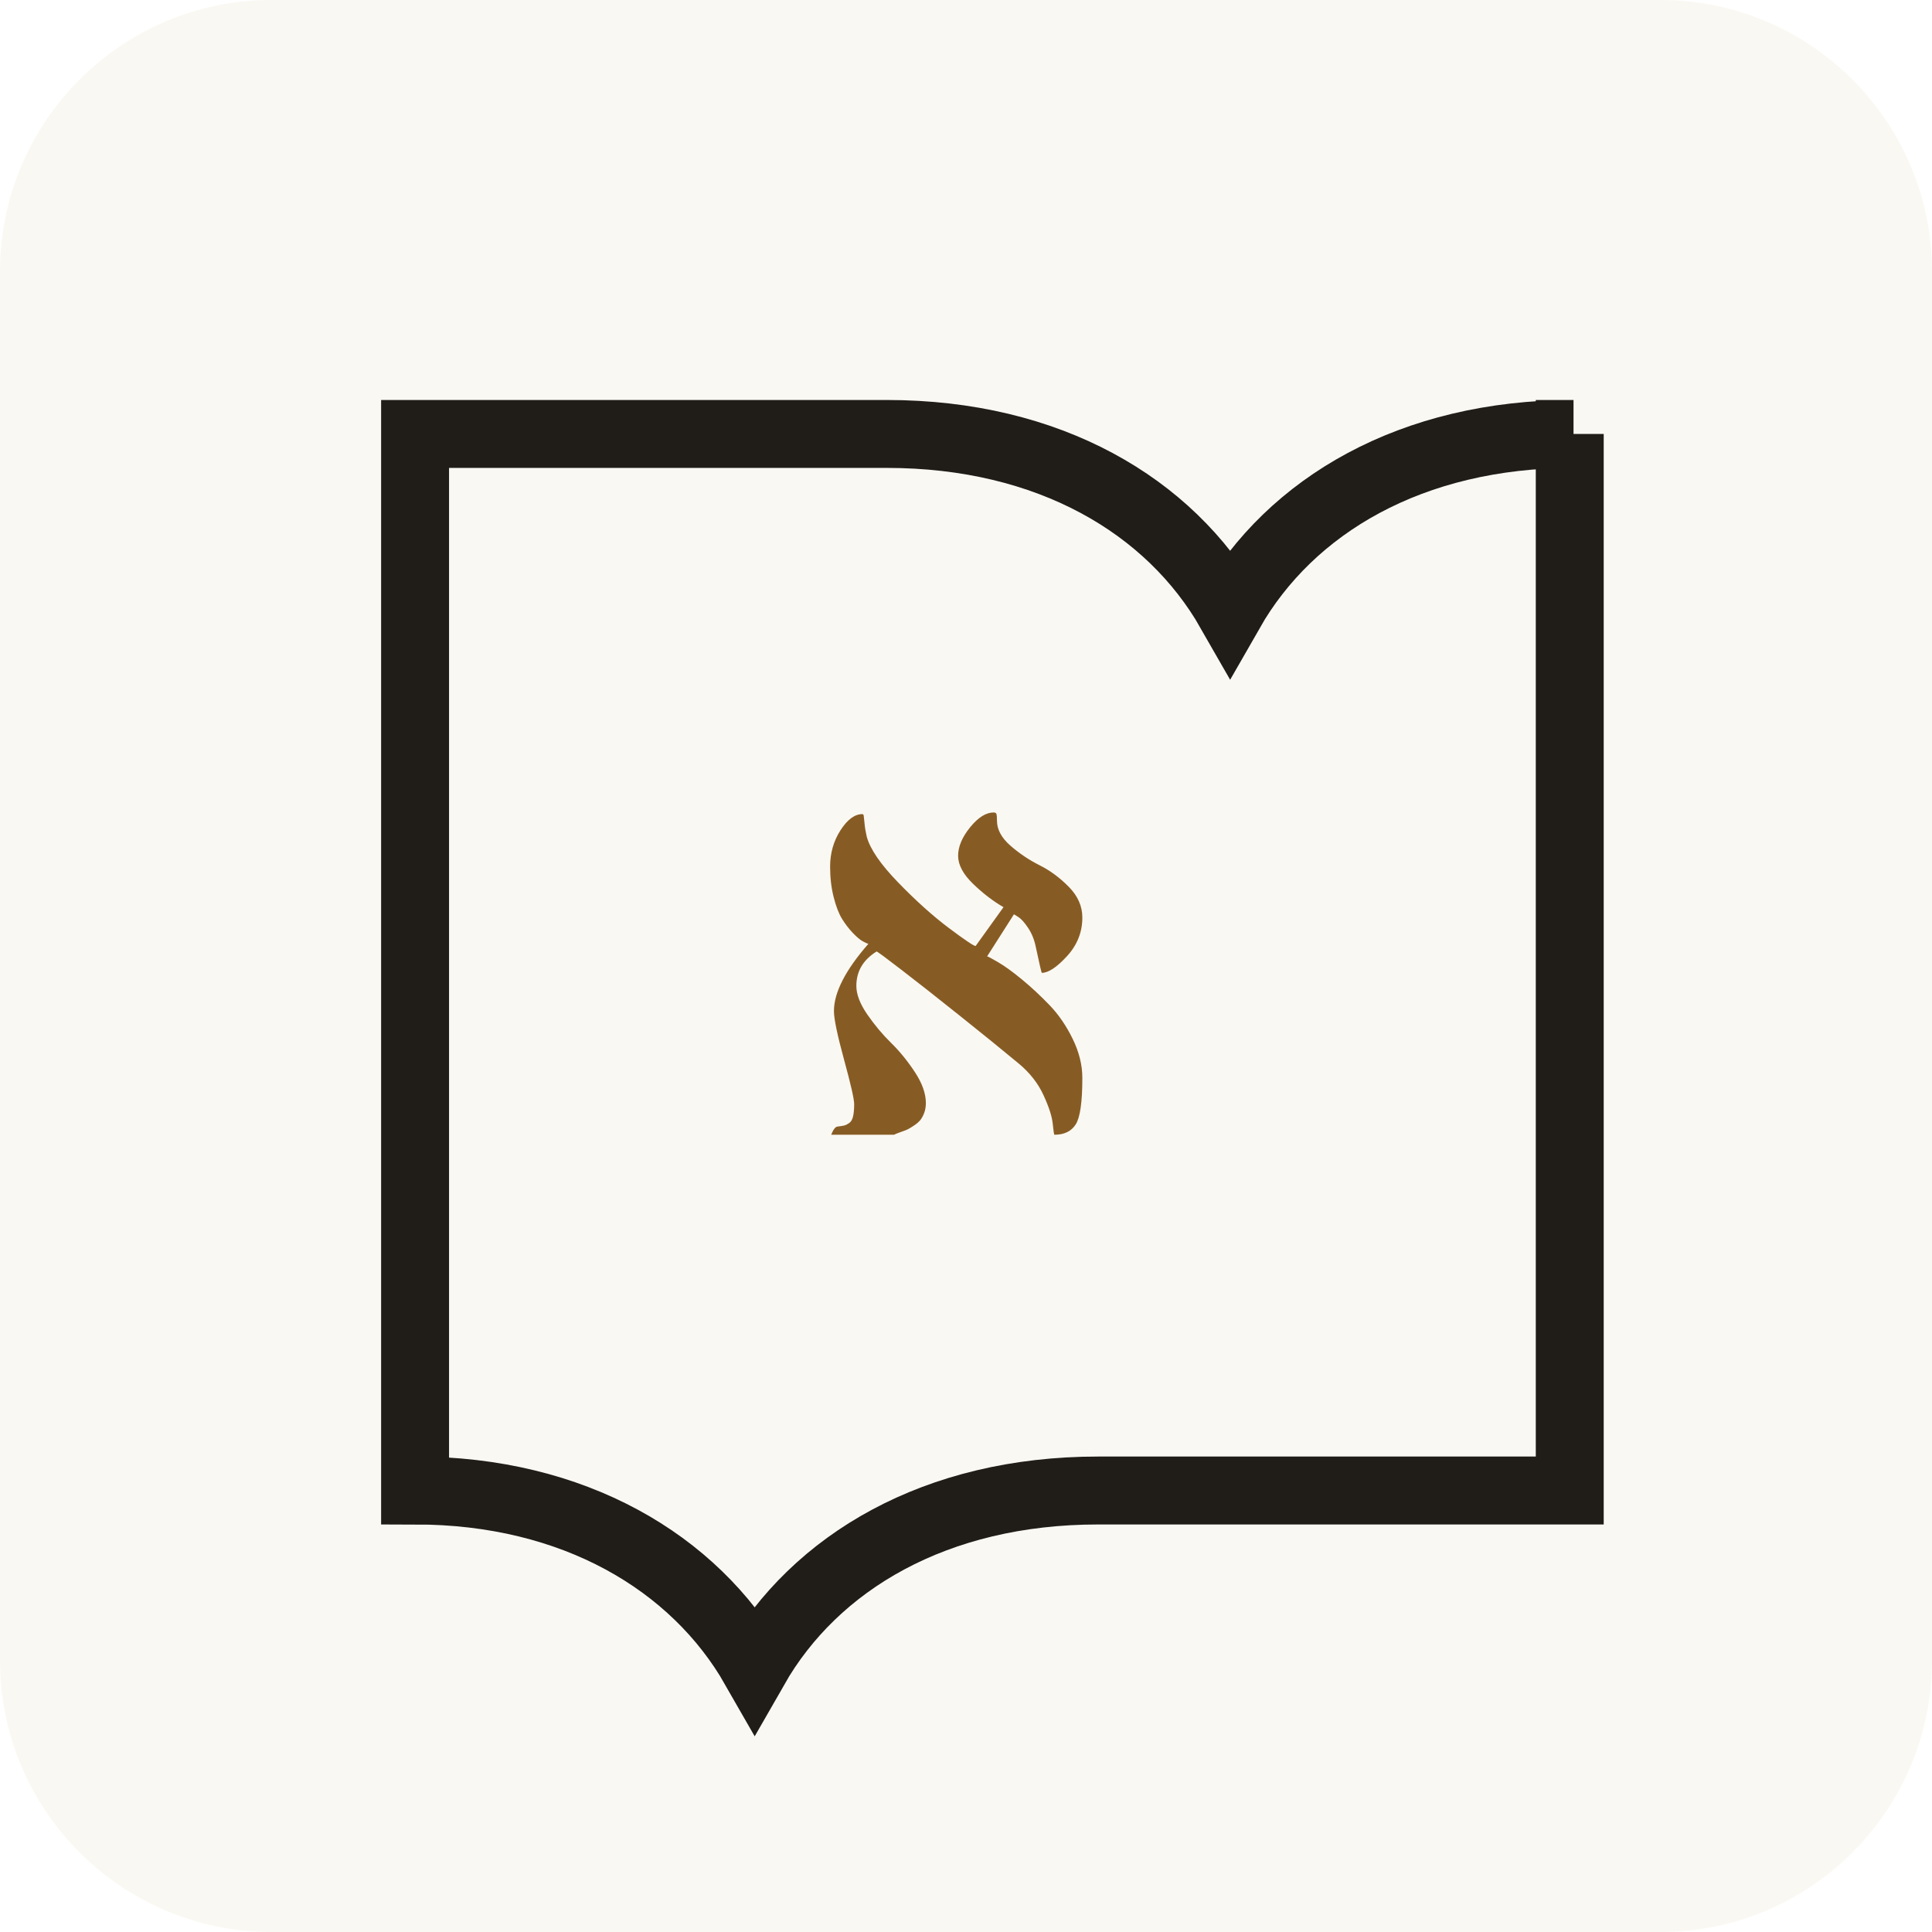
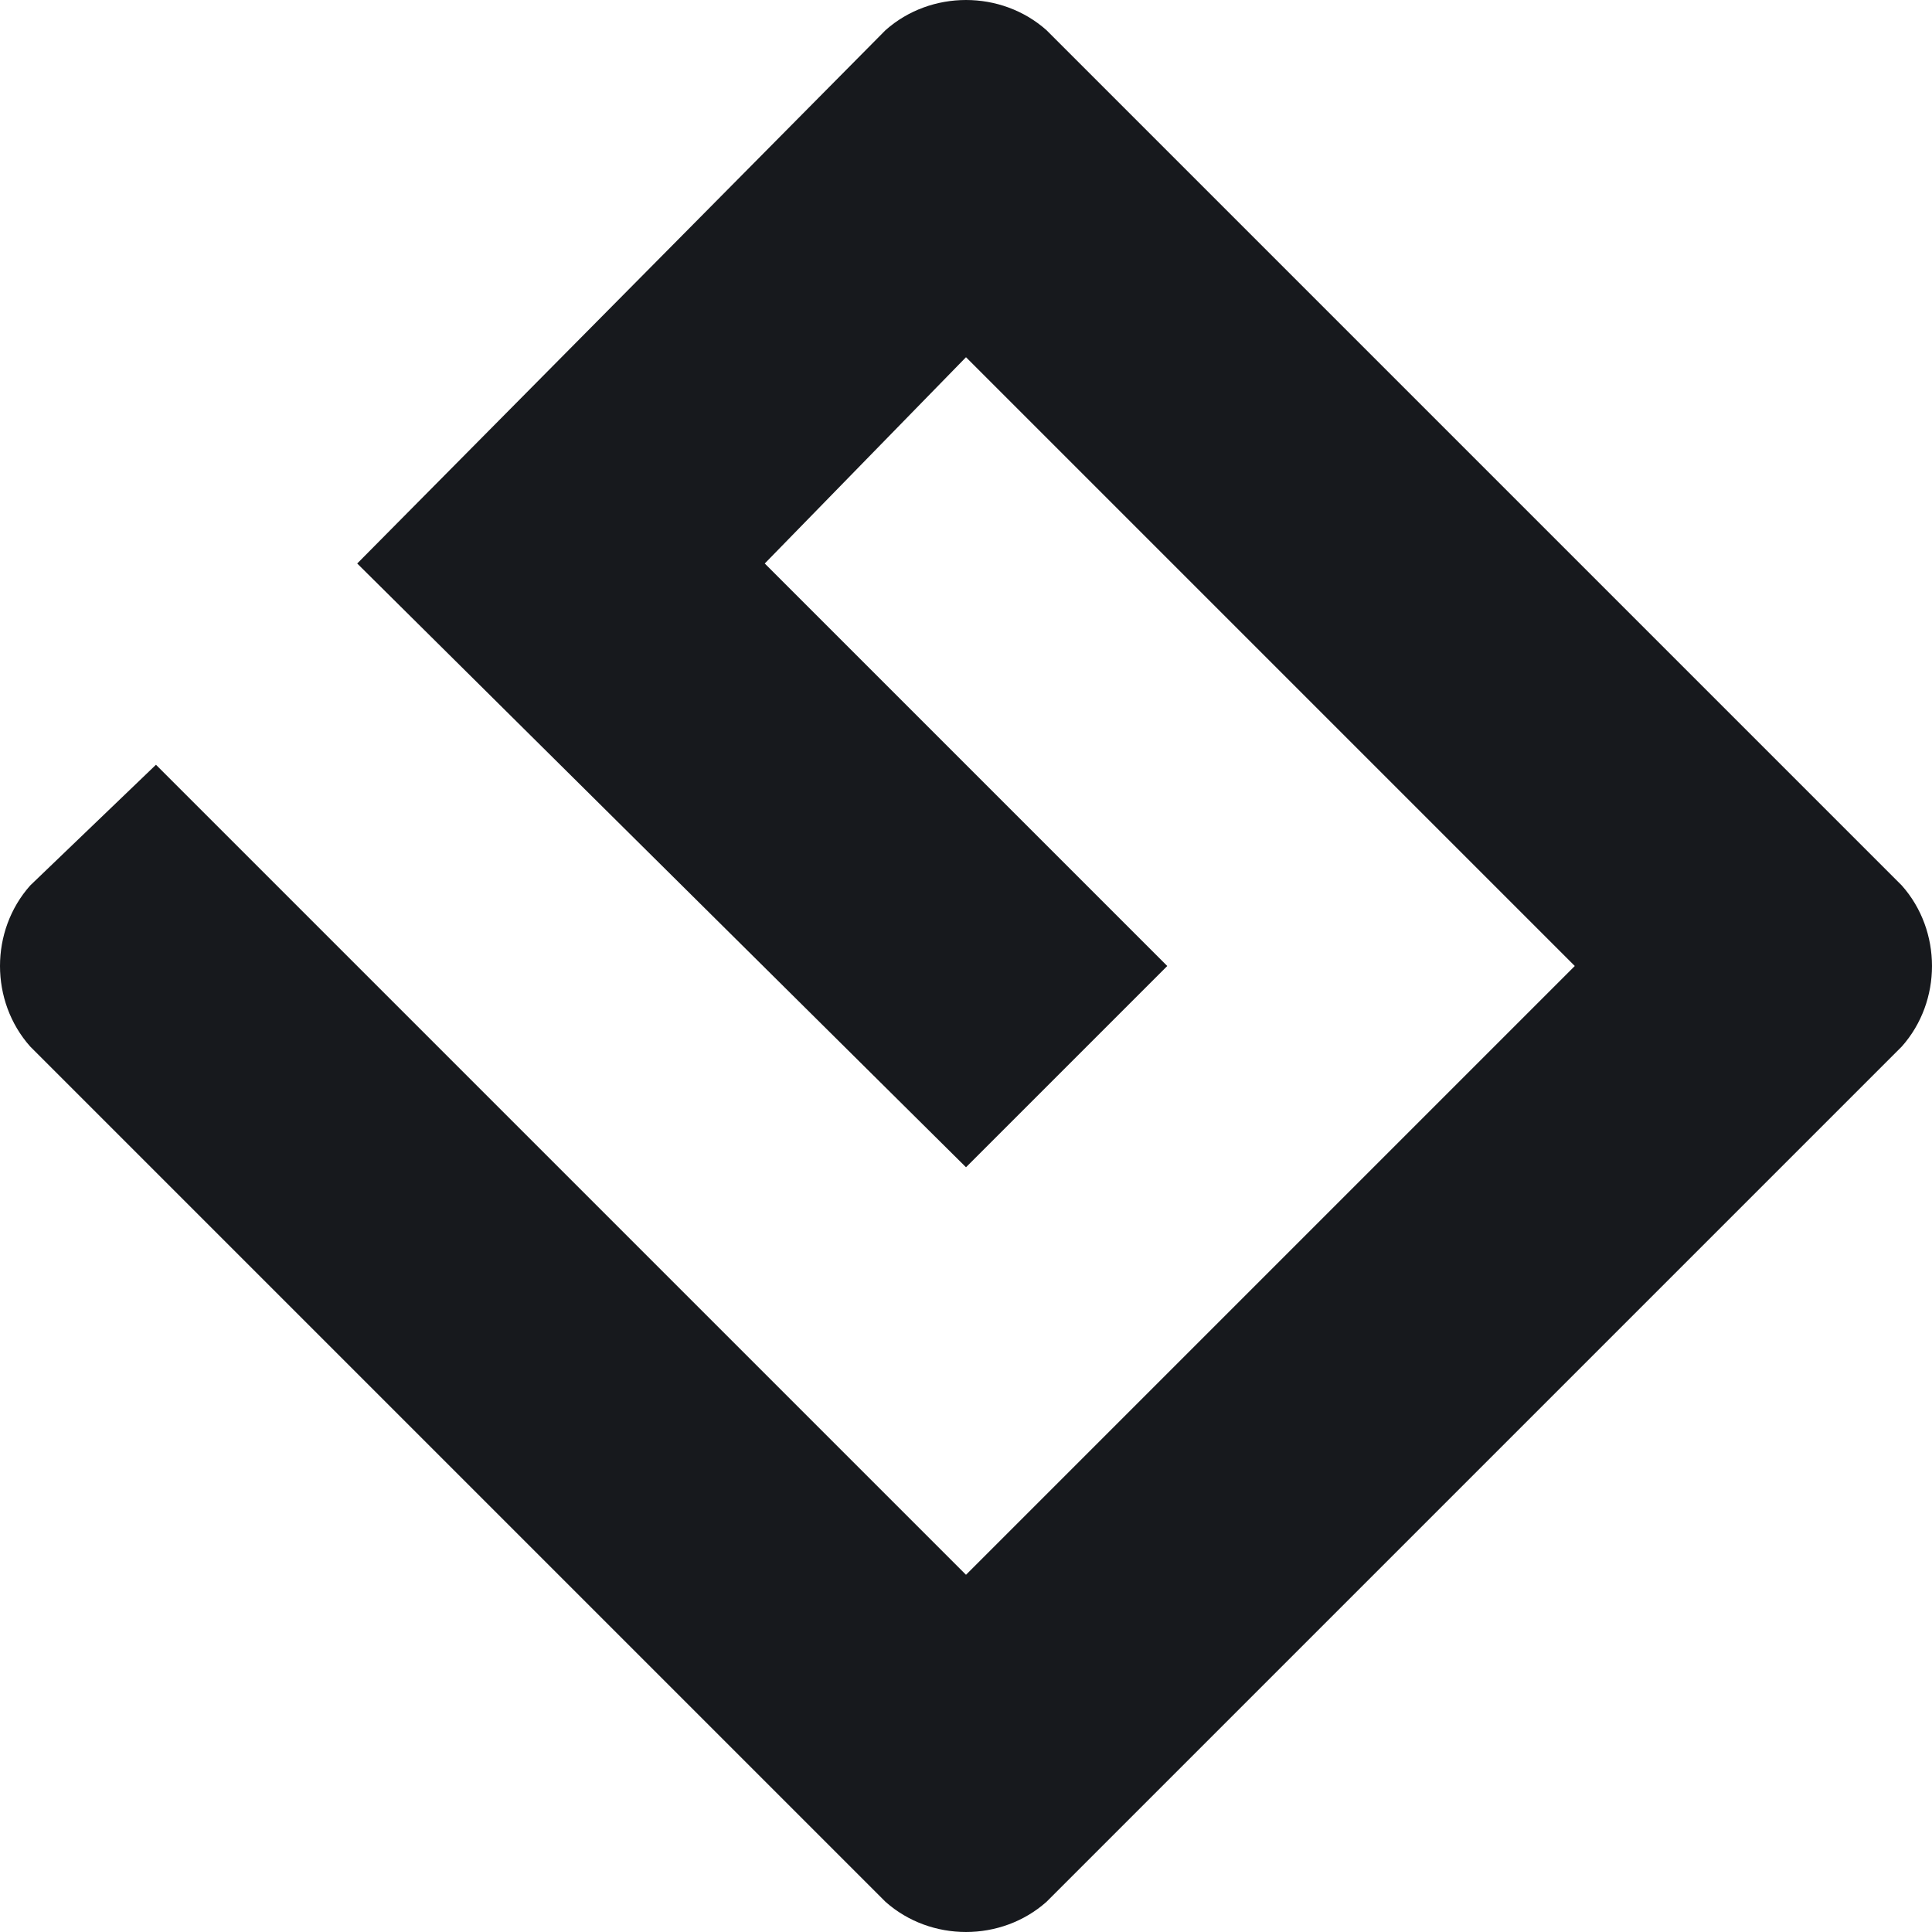
- <svg xmlns="http://www.w3.org/2000/svg" viewBox="0 0 512 512">
-   <rect width="512" height="512" rx="72" fill="#faf8f2" />
-   <path d="M110 115h125c43 0 75 19 91 47 16-28 48-47 91-47h-1v280H291c-43 0-75 19-91 47-16-28-48-47-90-47V115z" fill="none" stroke="#201d19" stroke-width="18" />
-   <text x="255" y="300" text-anchor="middle" font-size="145" font-family="serif" fill="#875c24">א</text>
+ <svg xmlns="http://www.w3.org/2000/svg" viewBox="0 0 384 384">
+   <style>path{fill:#17191d}@media (prefers-color-scheme:dark){path{fill:#fdfcfa}}</style>
+   <path d="M192 313L313 192L192 71L152 112L232 192L192 232L71 112L176 6C185 -2 199 -2 208 6L378 176C386 185 386 199 378 208L208 378C199 386 185 386 176 378L6 208C-2 199 -2 185 6 176L31 152L192 313Z" />
</svg>
